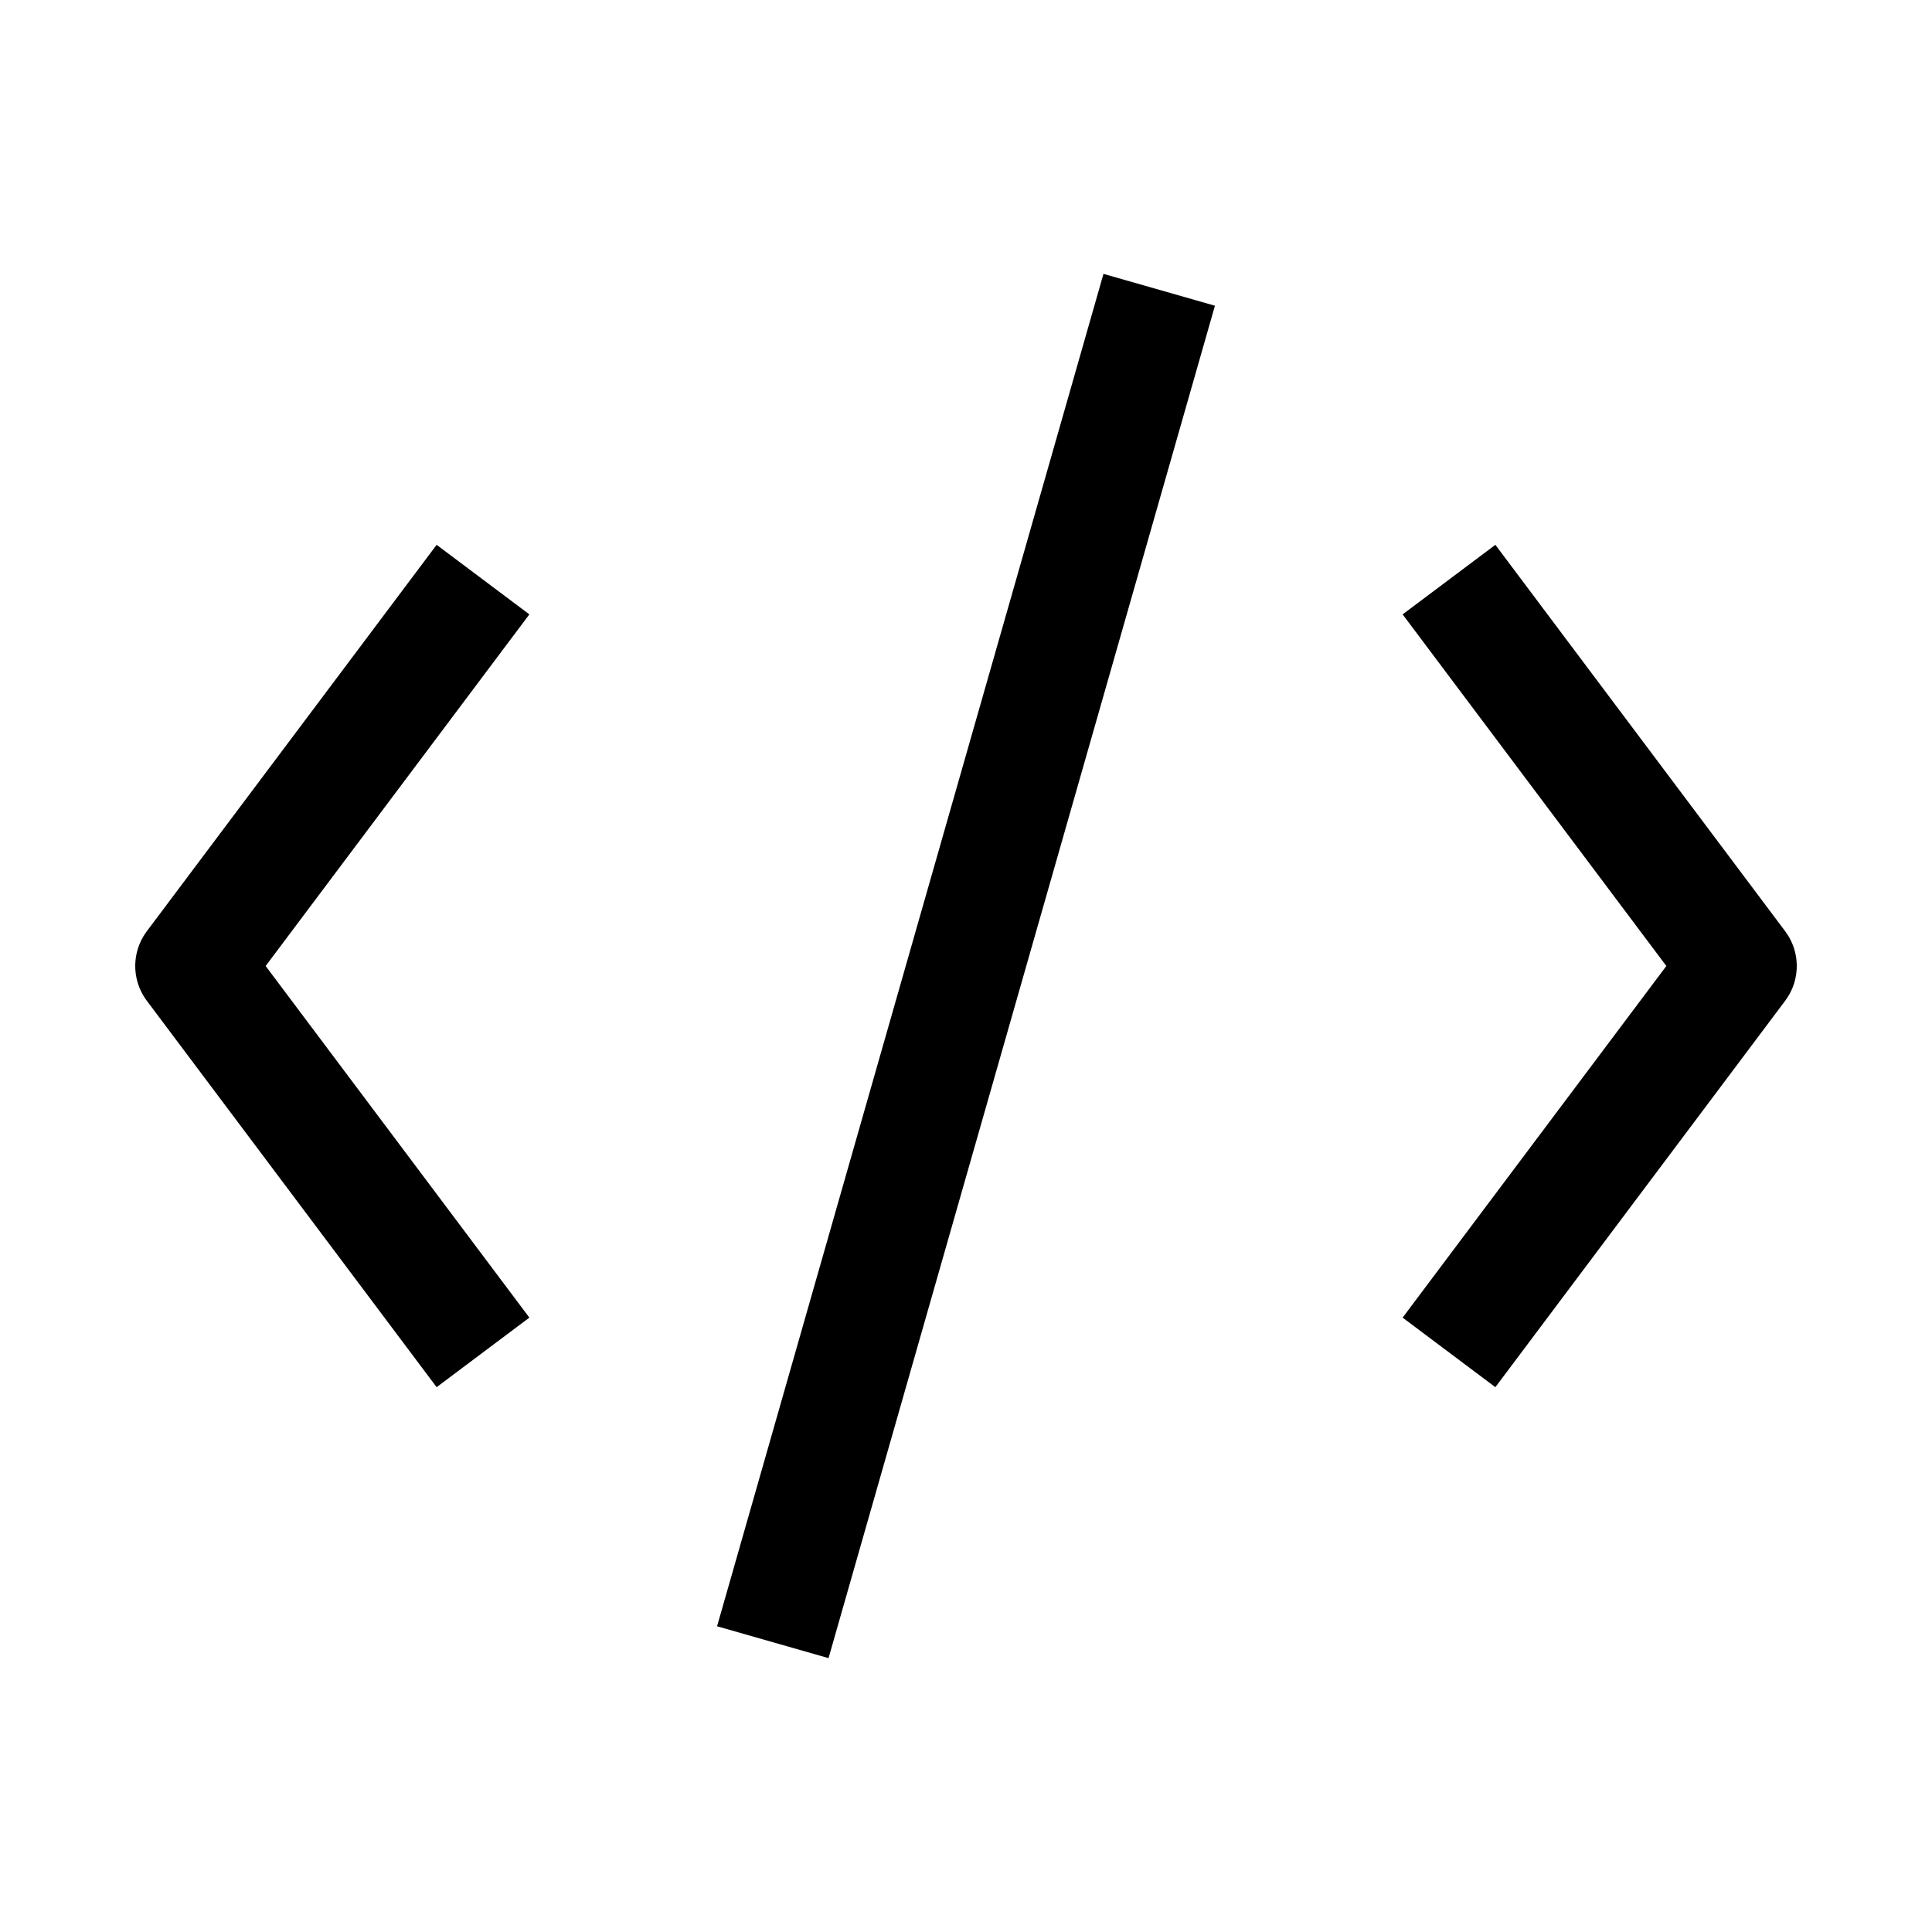
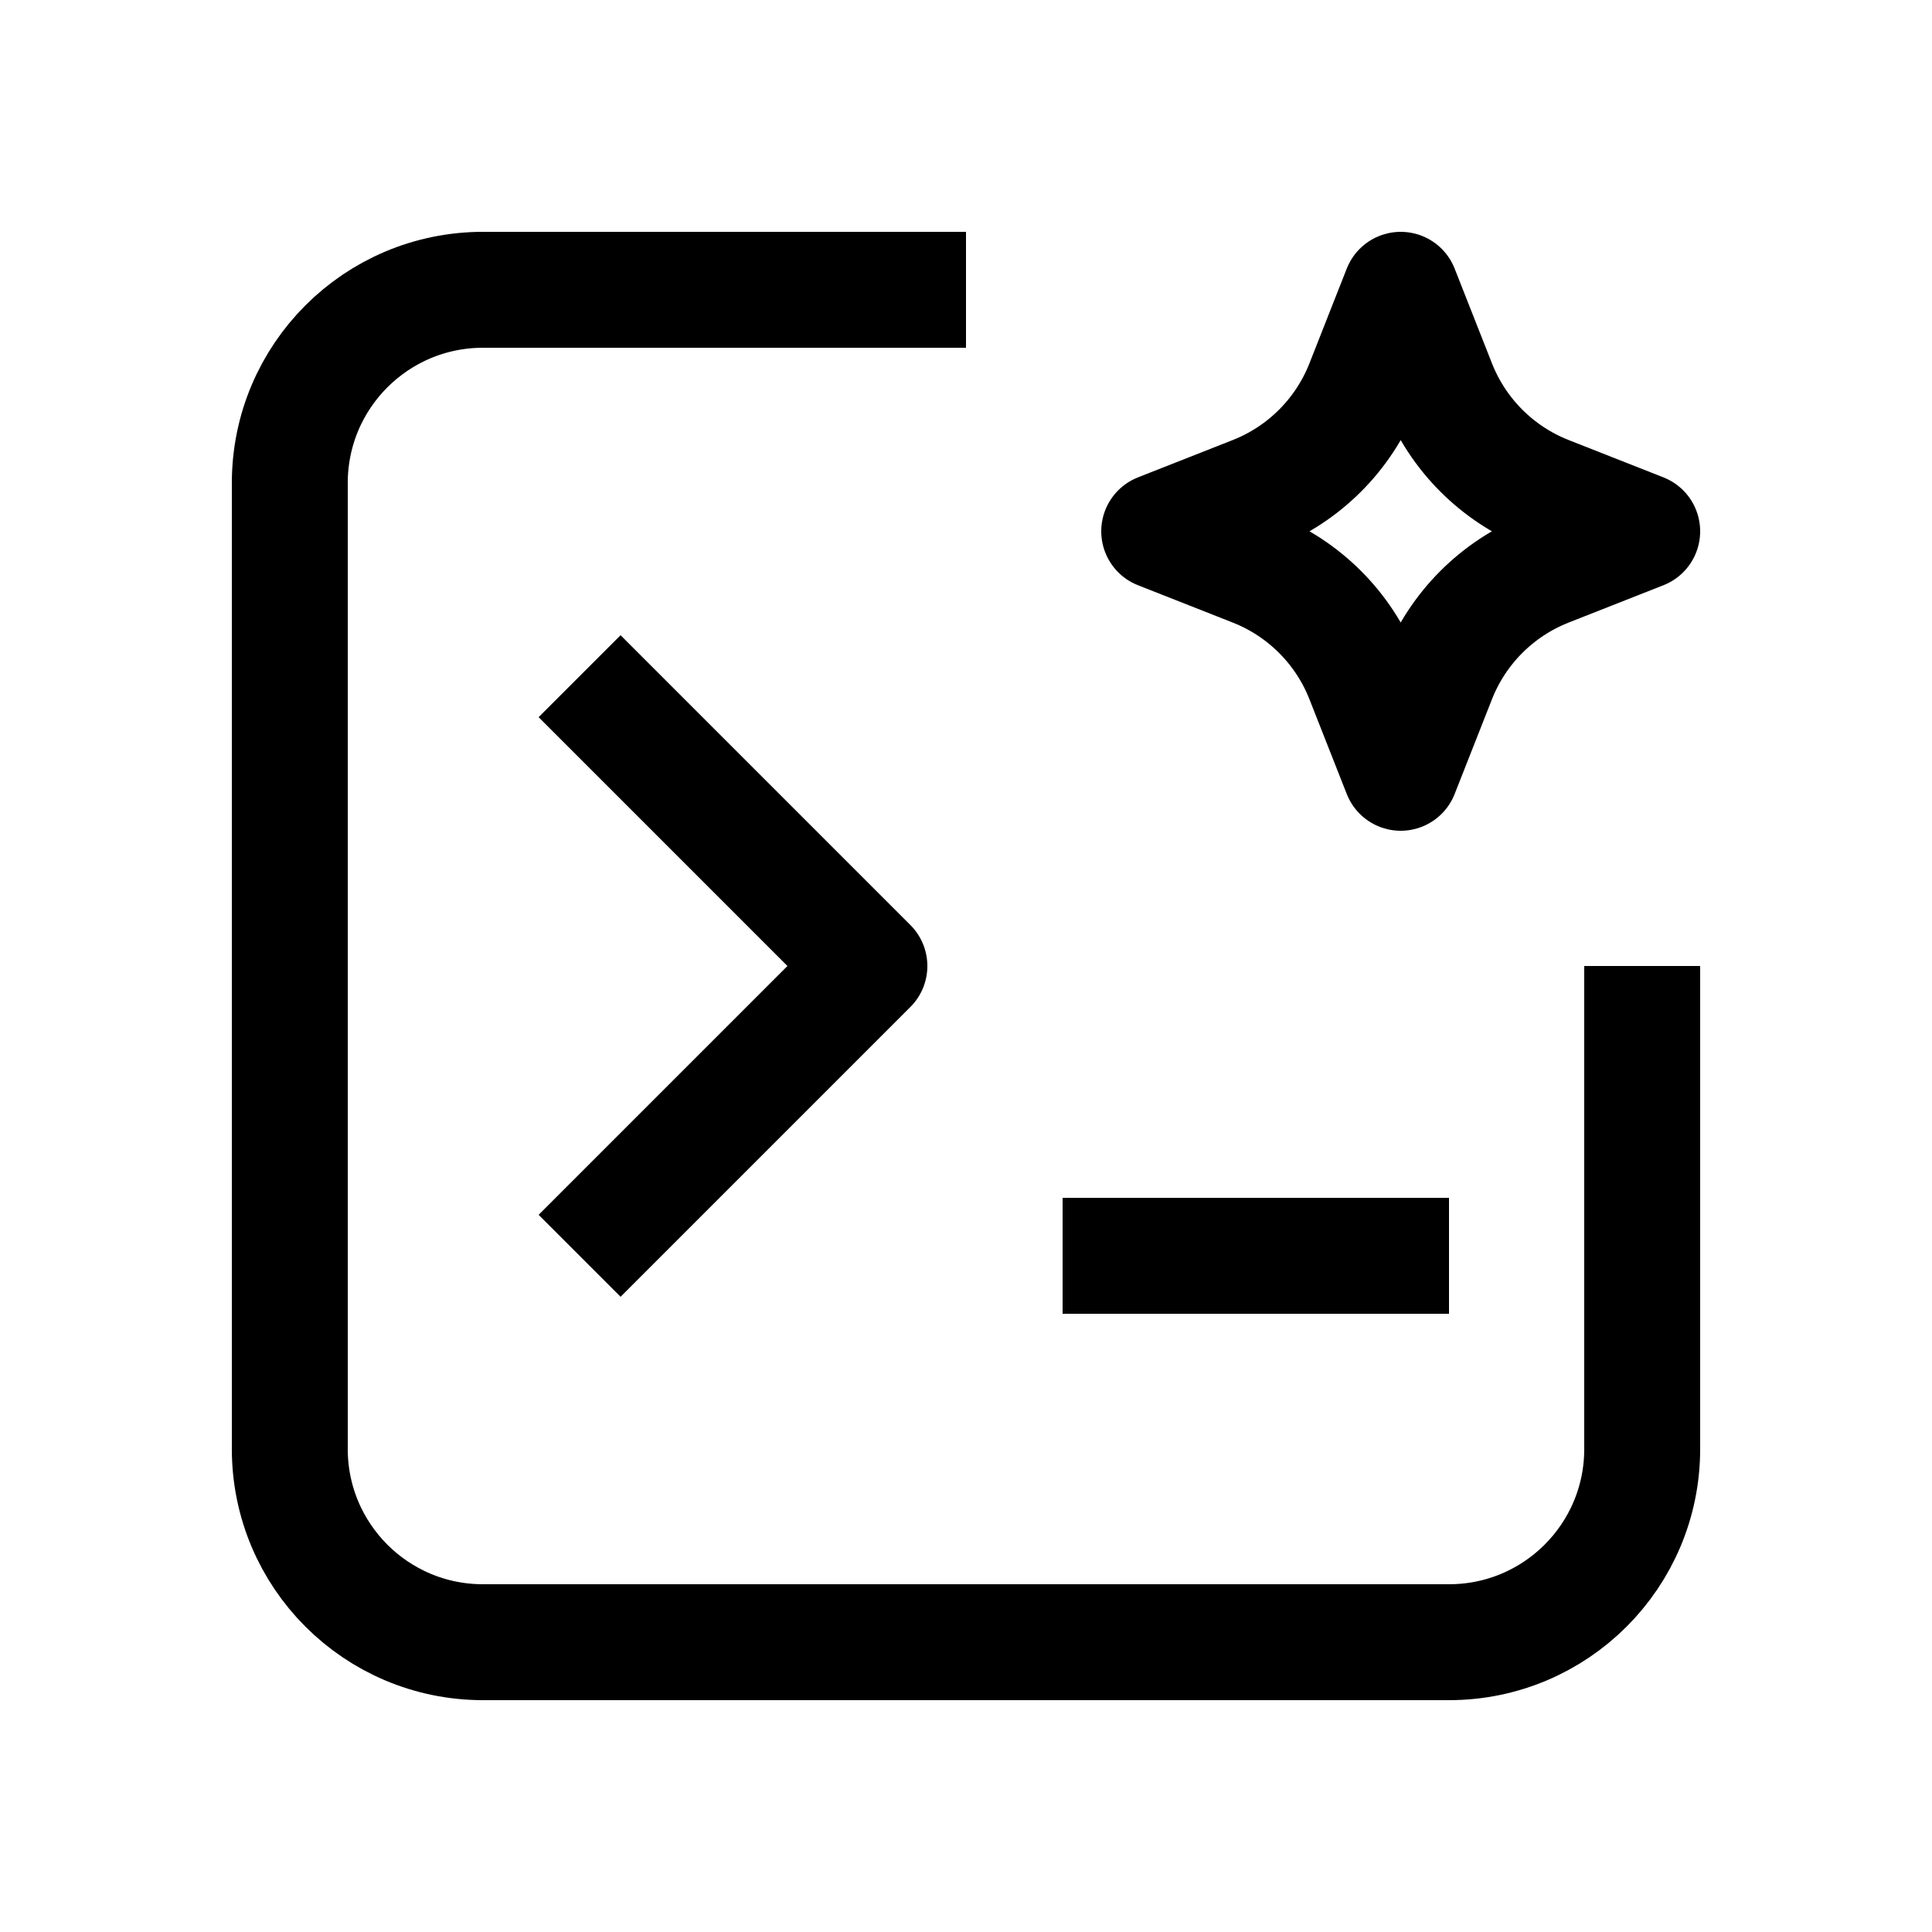
<svg xmlns="http://www.w3.org/2000/svg" width="20" height="20" viewBox="0 0 20 20" fill="none">
-   <path d="M12 3L8 17" stroke="black" stroke-width="1.2" stroke-linejoin="round" />
-   <path d="M5 6L2 10L5 14" stroke="black" stroke-width="1.2" stroke-linejoin="round" />
-   <path d="M15 6L18 10L15 14" stroke="black" stroke-width="1.2" stroke-linejoin="round" />
+   <path d="M6 7L9 10L6 13" stroke="black" stroke-width="1.2" stroke-linejoin="round" />
+   <path d="M11 13L15 13" stroke="black" stroke-width="1.2" stroke-linejoin="round" />
+   <path d="M14.5 3L14.888 3.985C15.092 4.5 15.5 4.908 16.015 5.112L17 5.5L16.015 5.888C15.5 6.092 15.092 6.5 14.888 7.015L14.5 8L14.112 7.015C13.908 6.5 13.5 6.092 12.985 5.888L12 5.5L12.985 5.112C13.5 4.908 13.908 4.5 14.112 3.985L14.5 3Z" stroke="black" stroke-width="1.2" stroke-linejoin="round" />
+   <path d="M10 3H5C3.895 3 3 3.895 3 5V15C3 16.105 3.895 17 5 17H15C16.105 17 17 16.105 17 15V10" stroke="black" stroke-width="1.2" stroke-linejoin="round" />
</svg>
